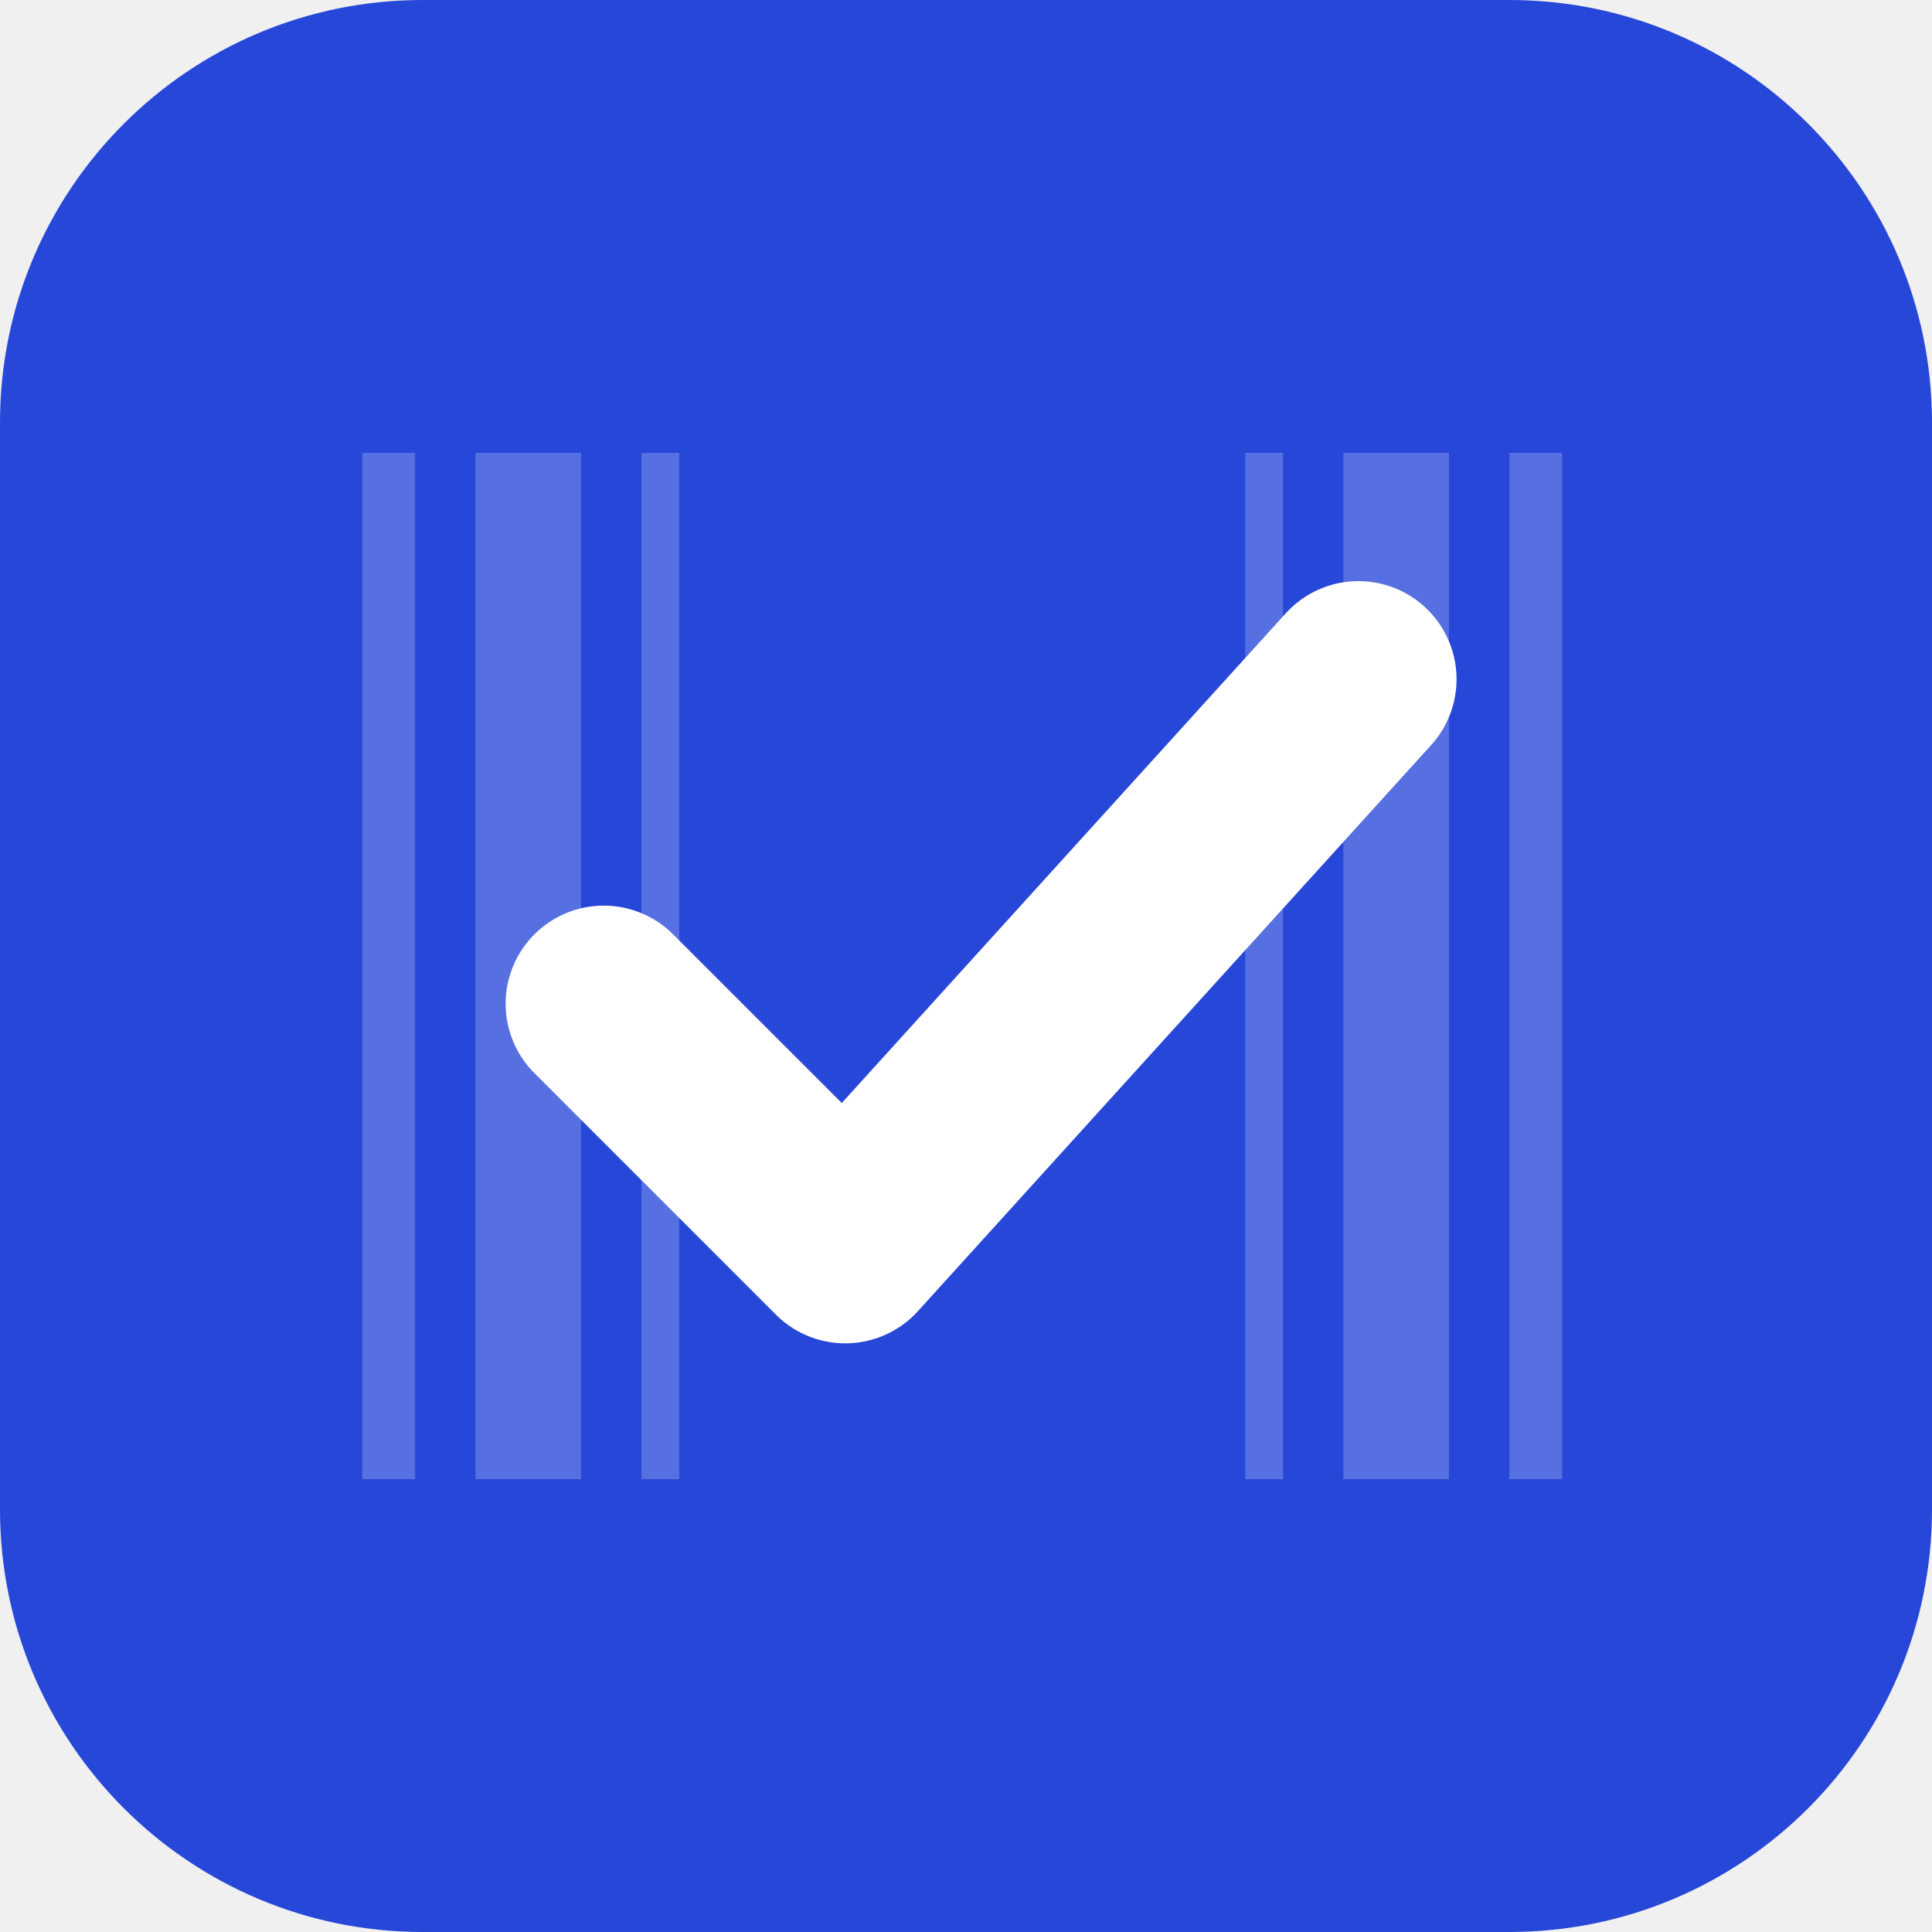
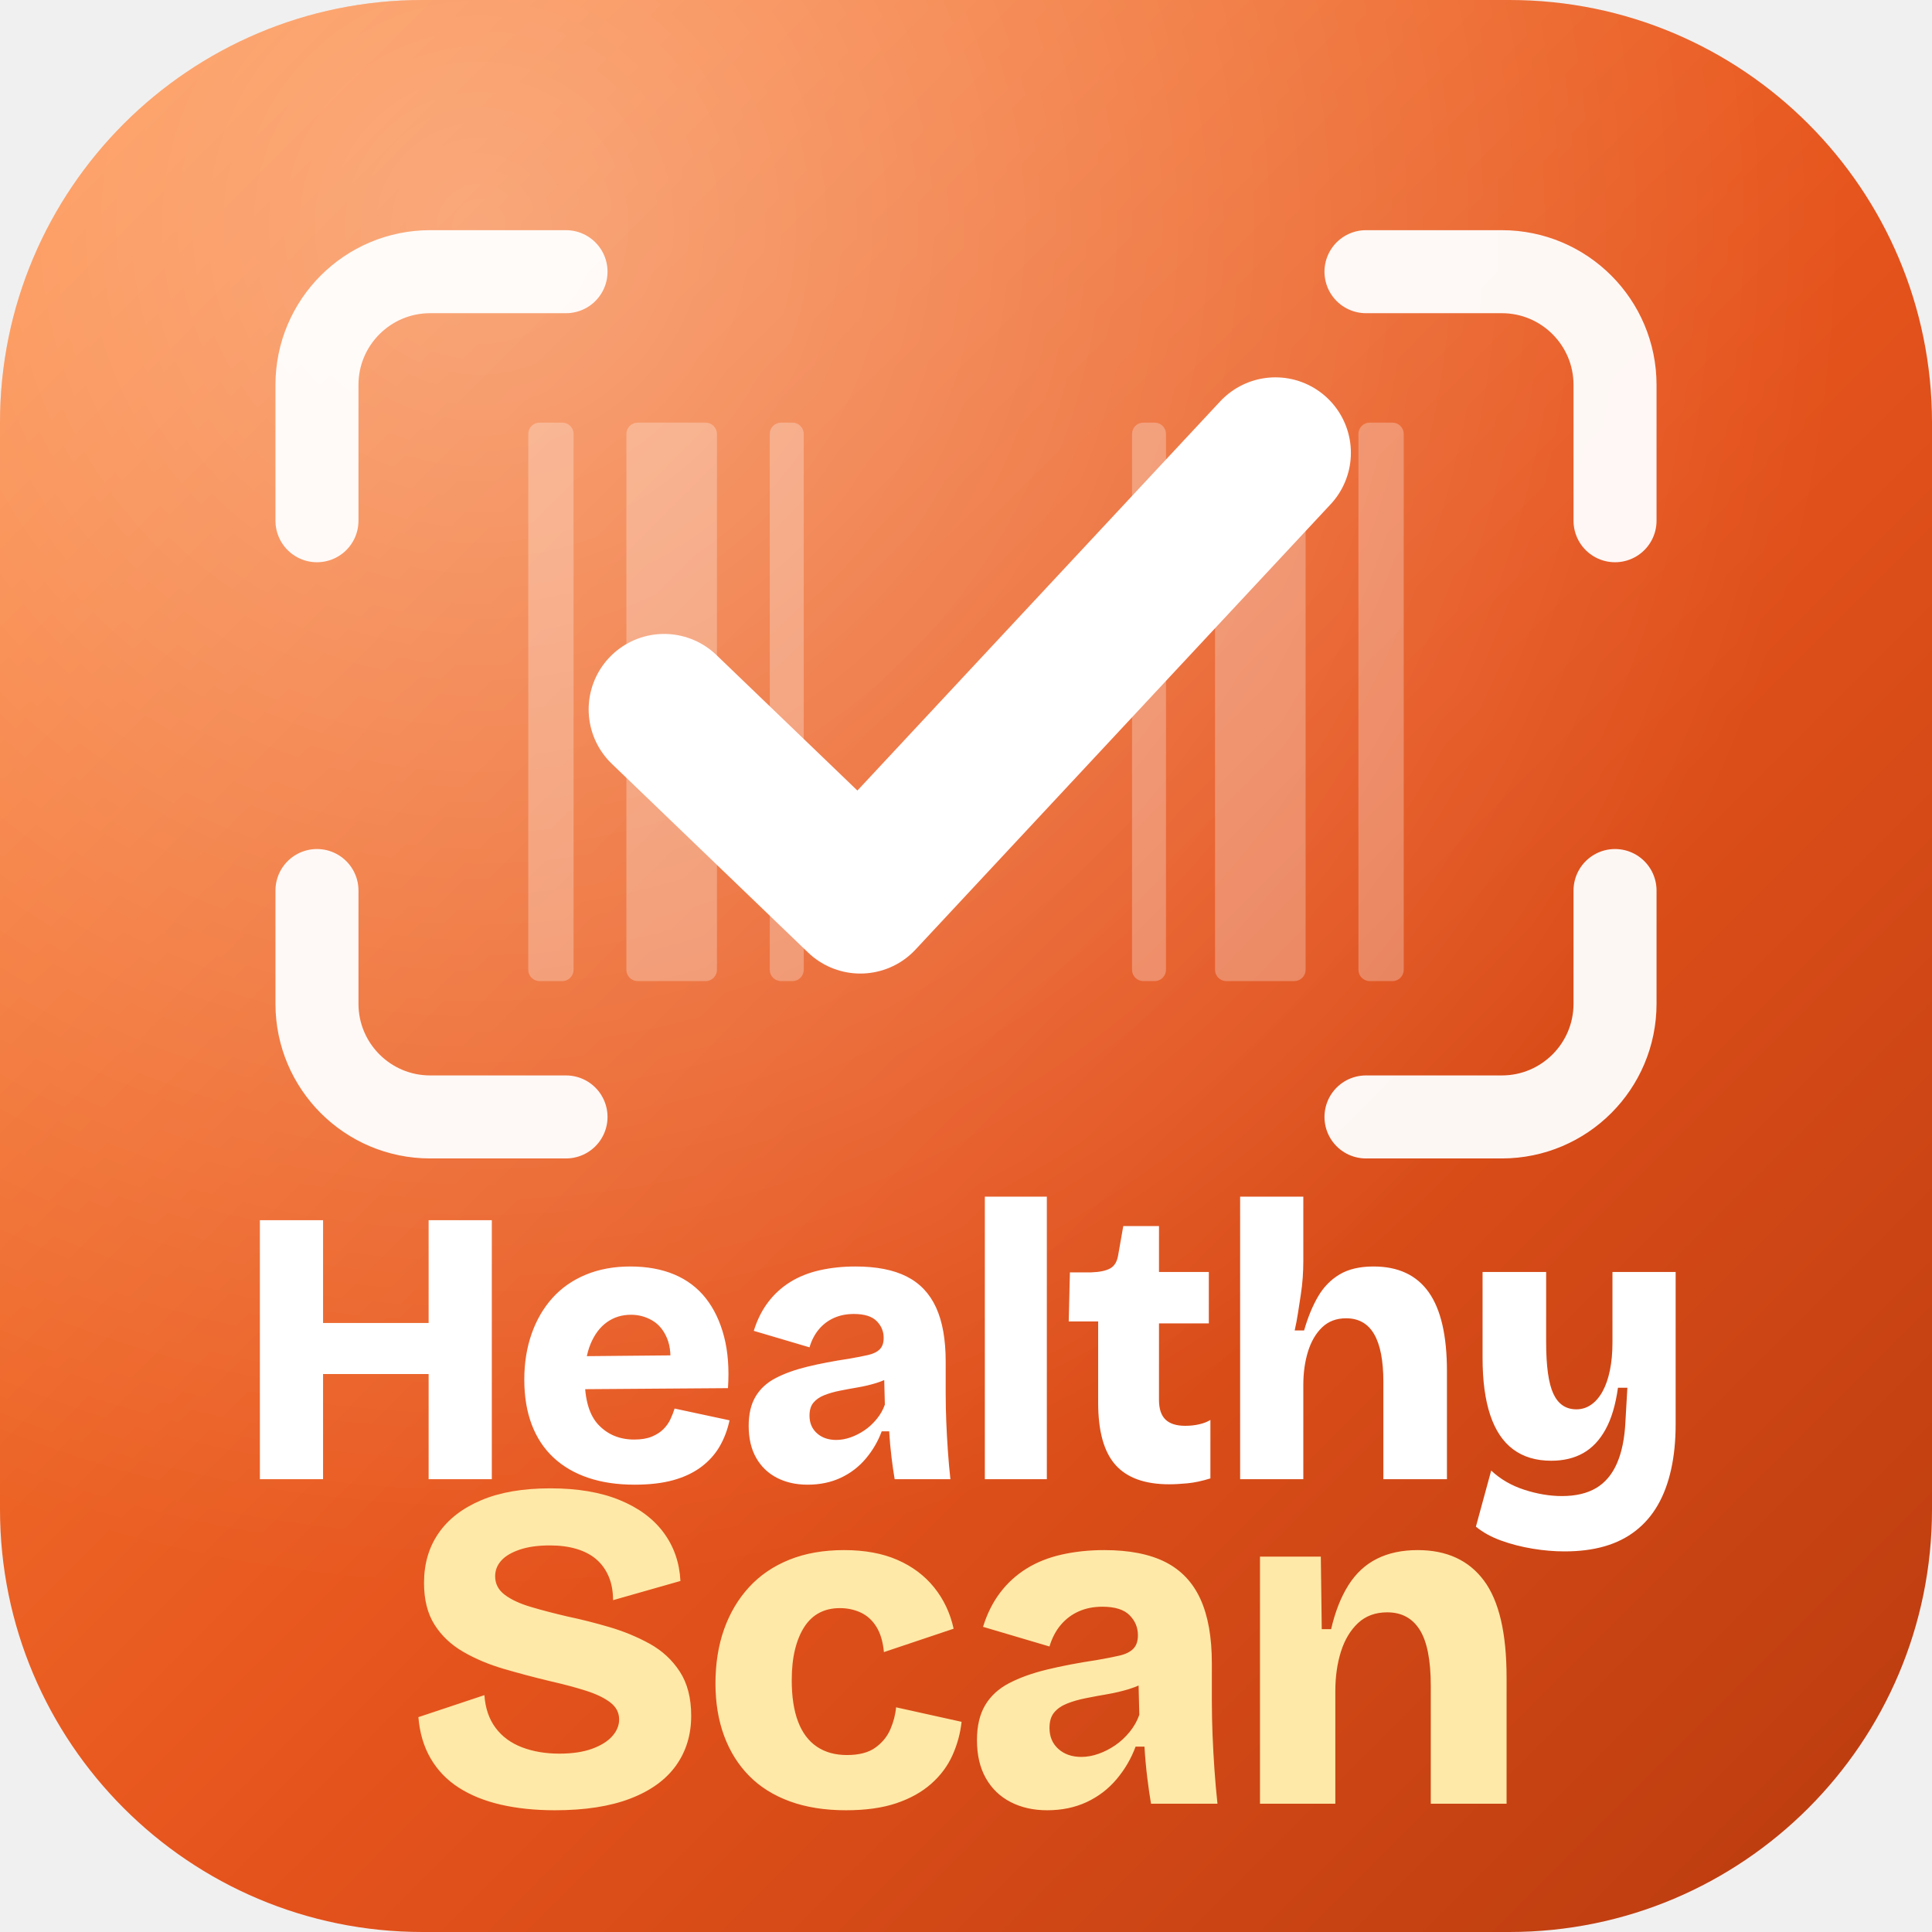
<svg xmlns="http://www.w3.org/2000/svg" viewBox="0 0 512 512">
-   <rect width="512" height="512" rx="112" fill="#2747D8" />
-   <g fill="#fff" opacity=".22">
-     <rect x="96" y="120" width="14" height="272" />
-     <rect x="126" y="120" width="28" height="272" />
-     <rect x="170" y="120" width="10" height="272" />
-     <rect x="330" y="120" width="10" height="272" />
-     <rect x="356" y="120" width="28" height="272" />
-     <rect x="400" y="120" width="14" height="272" />
+   <defs>
+     <linearGradient id="g" x1="0" y1="0" x2="1" y2="1">
+       <stop offset="0" stop-color="#FF8A3D" />
+       <stop offset=".55" stop-color="#E5531C" />
+       <stop offset="1" stop-color="#B83A0E" />
+     </linearGradient>
+     <radialGradient id="hl" cx=".25" cy=".12" r=".7">
+       <stop offset="0" stop-color="#fff" stop-opacity=".35" />
+       <stop offset="1" stop-color="#fff" stop-opacity="0" />
+     </radialGradient>
+   </defs>
+   <rect width="512" height="512" rx="112" fill="url(#g)" />
+   <rect width="512" height="512" rx="112" fill="url(#hl)" />
+   <g transform="translate(0 0) scale(1.0)">
+     <path d="M150 72h-36a30 30 0 0 0-30 30v36M362 72h36a30 30 0 0 1 30 30v36M84 236v30a30 30 0 0 0 30 30h36M428 236v30a30 30 0 0 1-30 30h-36" fill="none" stroke="#fff" stroke-width="22" stroke-linecap="round" opacity=".95" />
+     <g fill="#fff" opacity=".28">
+       <rect x="140" y="112" width="12" height="148" rx="3" />
+       <rect x="166" y="112" width="24" height="148" rx="3" />
+       <rect x="204" y="112" width="9" height="148" rx="3" />
+       <rect x="300" y="112" width="9" height="148" rx="3" />
+       <rect x="322" y="112" width="24" height="148" rx="3" />
+       <rect x="360" y="112" width="12" height="148" rx="3" />
+     </g>
+     <path d="M176 188l52 50 110-118" fill="none" stroke="#fff" stroke-width="40" stroke-linecap="round" stroke-linejoin="round" />
+     <path d="M113.592 392.0V323.36H130.336V392.0ZM68.872 392.0V323.36H85.616V392.0ZM79.064 364.128V350.608H120.352V364.128ZM168.168 393.456Q161.304 393.456 155.896 391.636Q150.488 389.816 146.692 386.28Q142.896 382.744 140.92 377.544Q138.944 372.344 138.944 365.584Q138.944 359.032 140.868 353.52Q142.792 348.008 146.38 344.004Q149.968 340.0 155.22 337.816Q160.472 335.632 167.024 335.632Q173.68 335.632 178.724 337.764Q183.768 339.896 187.044 344.056Q190.32 348.216 191.88 354.196Q193.44 360.176 192.92 367.872L149.968 368.184V359.448L183.352 359.136L177.424 363.192Q178.152 357.992 176.8 354.716Q175.448 351.44 172.848 349.932Q170.248 348.424 167.232 348.424Q163.592 348.424 160.836 350.4Q158.08 352.376 156.52 356.12Q154.96 359.864 154.96 365.272Q154.96 373.8 158.652 377.648Q162.344 381.496 168.064 381.496Q170.872 381.496 172.744 380.716Q174.616 379.936 175.812 378.74Q177.008 377.544 177.684 376.088Q178.36 374.632 178.776 373.28L193.336 376.4Q192.504 380.248 190.684 383.368Q188.864 386.488 185.796 388.776Q182.728 391.064 178.412 392.26Q174.096 393.456 168.168 393.456ZM214.008 393.456Q209.432 393.456 205.896 391.636Q202.36 389.816 200.384 386.332Q198.408 382.848 198.408 377.856Q198.408 373.176 200.228 370.108Q202.048 367.04 205.532 365.22Q209.016 363.4 213.904 362.204Q218.792 361.008 225.032 360.072Q228.048 359.552 230.076 359.084Q232.104 358.616 233.144 357.576Q234.184 356.536 234.184 354.56Q234.184 351.96 232.312 350.088Q230.44 348.216 226.28 348.216Q223.368 348.216 221.028 349.256Q218.688 350.296 217.024 352.272Q215.36 354.248 214.528 357.056L199.76 352.688Q201.112 348.32 203.556 345.096Q206.0 341.872 209.432 339.74Q212.864 337.608 217.284 336.62Q221.704 335.632 226.696 335.632Q235.016 335.632 240.268 338.284Q245.52 340.936 248.068 346.5Q250.616 352.064 250.616 360.8V369.224Q250.616 372.968 250.772 376.764Q250.928 380.56 251.188 384.356Q251.448 388.152 251.864 392.0H237.096Q236.68 389.608 236.264 386.228Q235.848 382.848 235.64 379.312H233.664Q232.208 383.264 229.452 386.54Q226.696 389.816 222.796 391.636Q218.896 393.456 214.008 393.456ZM221.6 381.6Q223.472 381.6 225.396 380.924Q227.32 380.248 229.088 379.052Q230.856 377.856 232.312 376.088Q233.768 374.32 234.496 372.24L234.288 364.024L236.576 364.544Q234.6 365.792 232.208 366.52Q229.816 367.248 227.372 367.664Q224.928 368.08 222.588 368.548Q220.248 369.016 218.428 369.744Q216.608 370.472 215.568 371.72Q214.528 372.968 214.528 375.152Q214.528 378.064 216.504 379.832Q218.48 381.6 221.6 381.6ZM260.992 392.0V317.12H277.424V392.0ZM309.848 393.352Q300.176 393.352 295.6 388.204Q291.024 383.056 291.024 371.72V350.192H283.224L283.536 337.192H289.152Q292.48 337.088 294.196 336.152Q295.912 335.216 296.328 332.616L297.68 324.92H307.144V337.088H320.352V350.712H307.144V370.992Q307.144 374.528 308.86 376.192Q310.576 377.856 314.112 377.856Q316.088 377.856 317.856 377.44Q319.624 377.024 320.768 376.296V391.792Q317.44 392.832 314.684 393.092Q311.928 393.352 309.848 393.352ZM328.648 392.0V357.056V317.12H345.392V334.28Q345.392 336.36 345.236 338.596Q345.08 340.832 344.716 343.172Q344.352 345.512 343.988 347.904Q343.624 350.296 343.104 352.584H345.6Q347.056 347.488 349.24 343.692Q351.424 339.896 354.96 337.764Q358.496 335.632 364.008 335.632Q373.784 335.632 378.62 342.444Q383.456 349.256 383.456 363.4V392.0H366.608V366.208Q366.608 357.784 364.164 353.572Q361.72 349.36 356.728 349.36Q352.88 349.36 350.384 351.752Q347.888 354.144 346.64 358.148Q345.392 362.152 345.392 367.04V392.0ZM414.632 411.136Q410.472 411.136 406.104 410.408Q401.736 409.68 397.836 408.276Q393.936 406.872 391.128 404.584L395.184 389.712Q398.824 393.144 403.972 394.808Q409.12 396.472 413.904 396.472Q419.416 396.472 423.004 394.34Q426.592 392.208 428.516 387.788Q430.44 383.368 430.752 376.816L431.272 367.768H428.776Q427.84 374.528 425.5 378.792Q423.16 383.056 419.572 385.084Q415.984 387.112 411.096 387.112Q405.064 387.112 401.008 384.096Q396.952 381.08 394.924 374.996Q392.896 368.912 392.896 359.864V337.088H409.744V355.704Q409.744 365.272 411.668 369.38Q413.592 373.488 417.752 373.488Q419.936 373.488 421.704 372.24Q423.472 370.992 424.72 368.704Q425.968 366.416 426.644 363.14Q427.32 359.864 427.32 355.808V337.088H444.064V377.44Q444.064 383.992 442.868 389.4Q441.672 394.808 439.332 398.864Q436.992 402.92 433.456 405.676Q429.92 408.432 425.24 409.784Q420.56 411.136 414.632 411.136Z" fill="#fff" />
+     <path d="M147.09 479.736Q139.154 479.736 132.706 478.248Q126.258 476.76 121.546 473.722Q116.834 470.684 114.106 465.972Q111.378 461.26 110.882 455.06L128.366 449.232Q128.738 454.44 131.342 457.912Q133.946 461.384 138.348 463.058Q142.75 464.732 148.206 464.732Q153.414 464.732 156.948 463.43Q160.482 462.128 162.28 460.082Q164.078 458.036 164.078 455.68Q164.078 452.952 161.722 451.154Q159.366 449.356 155.274 448.054Q151.182 446.752 145.726 445.512Q139.526 444.024 133.574 442.288Q127.622 440.552 122.786 437.762Q117.95 434.972 115.16 430.57Q112.37 426.168 112.37 419.472Q112.37 411.908 116.214 406.328Q120.058 400.748 127.498 397.586Q134.938 394.424 145.85 394.424Q156.638 394.424 164.202 397.524Q171.766 400.624 175.858 406.142Q179.95 411.66 180.322 418.976L162.466 424.06Q162.466 420.464 161.288 417.736Q160.11 415.008 158.002 413.21Q155.894 411.412 152.794 410.482Q149.694 409.552 145.726 409.552Q141.014 409.552 137.728 410.668Q134.442 411.784 132.83 413.582Q131.218 415.38 131.218 417.736Q131.218 420.712 133.76 422.634Q136.302 424.556 140.704 425.858Q145.106 427.16 150.438 428.4Q155.77 429.516 161.474 431.19Q167.178 432.864 172.138 435.592Q177.098 438.32 180.136 442.97Q183.174 447.62 183.174 454.688Q183.174 462.252 179.144 467.894Q175.114 473.536 167.054 476.636Q158.994 479.736 147.09 479.736ZM224.202 479.736Q215.77 479.736 209.322 477.38Q202.874 475.024 198.534 470.622Q194.194 466.22 191.9 460.02Q189.606 453.82 189.606 446.132Q189.606 438.196 191.9 431.748Q194.194 425.3 198.534 420.588Q202.874 415.876 209.198 413.334Q215.522 410.792 223.706 410.792Q231.89 410.792 237.842 413.396Q243.794 416.0 247.576 420.712Q251.358 425.424 252.722 431.624L234.246 437.824Q233.874 433.732 232.262 431.128Q230.65 428.524 228.108 427.346Q225.566 426.168 222.59 426.168Q219.49 426.168 217.134 427.408Q214.778 428.648 213.166 431.128Q211.554 433.608 210.686 437.142Q209.818 440.676 209.818 445.264Q209.818 451.836 211.492 456.238Q213.166 460.64 216.452 462.872Q219.738 465.104 224.45 465.104Q229.286 465.104 232.014 463.12Q234.742 461.136 235.982 458.222Q237.222 455.308 237.47 452.456L254.83 456.3Q254.334 460.888 252.412 465.166Q250.49 469.444 246.77 472.73Q243.05 476.016 237.532 477.876Q232.014 479.736 224.202 479.736ZM277.506 479.736Q272.05 479.736 267.834 477.566Q263.618 475.396 261.262 471.242Q258.906 467.088 258.906 461.136Q258.906 455.556 261.076 451.898Q263.246 448.24 267.4 446.07Q271.554 443.9 277.382 442.474Q283.21 441.048 290.65 439.932Q294.246 439.312 296.664 438.754Q299.082 438.196 300.322 436.956Q301.562 435.716 301.562 433.36Q301.562 430.26 299.33 428.028Q297.098 425.796 292.138 425.796Q288.666 425.796 285.876 427.036Q283.086 428.276 281.102 430.632Q279.118 432.988 278.126 436.336L260.518 431.128Q262.13 425.92 265.044 422.076Q267.958 418.232 272.05 415.69Q276.142 413.148 281.412 411.97Q286.682 410.792 292.634 410.792Q302.554 410.792 308.816 413.954Q315.078 417.116 318.116 423.75Q321.154 430.384 321.154 440.8V450.844Q321.154 455.308 321.34 459.834Q321.526 464.36 321.836 468.886Q322.146 473.412 322.642 478.0H305.034Q304.538 475.148 304.042 471.118Q303.546 467.088 303.298 462.872H300.942Q299.206 467.584 295.92 471.49Q292.634 475.396 287.984 477.566Q283.334 479.736 277.506 479.736ZM286.558 465.6Q288.79 465.6 291.084 464.794Q293.378 463.988 295.486 462.562Q297.594 461.136 299.33 459.028Q301.066 456.92 301.934 454.44L301.686 444.644L304.414 445.264Q302.058 446.752 299.206 447.62Q296.354 448.488 293.44 448.984Q290.526 449.48 287.736 450.038Q284.946 450.596 282.776 451.464Q280.606 452.332 279.366 453.82Q278.126 455.308 278.126 457.912Q278.126 461.384 280.482 463.492Q282.838 465.6 286.558 465.6ZM333.91 478.0V438.568V412.528H350.03L350.278 431.748H352.758Q354.37 424.804 357.346 420.092Q360.322 415.38 364.91 413.086Q369.498 410.792 375.698 410.792Q387.23 410.792 393.244 418.852Q399.258 426.912 399.258 444.52V478.0H379.17V446.752Q379.17 436.584 376.256 431.934Q373.342 427.284 367.638 427.284Q362.926 427.284 359.888 430.136Q356.85 432.988 355.362 437.7Q353.874 442.412 353.874 448.24V478.0Z" fill="#FFE9A8" />
  </g>
-   <path d="M160 266l64 64 136-150" fill="none" stroke="#fff" stroke-width="52" stroke-linecap="round" stroke-linejoin="round" />
</svg>
